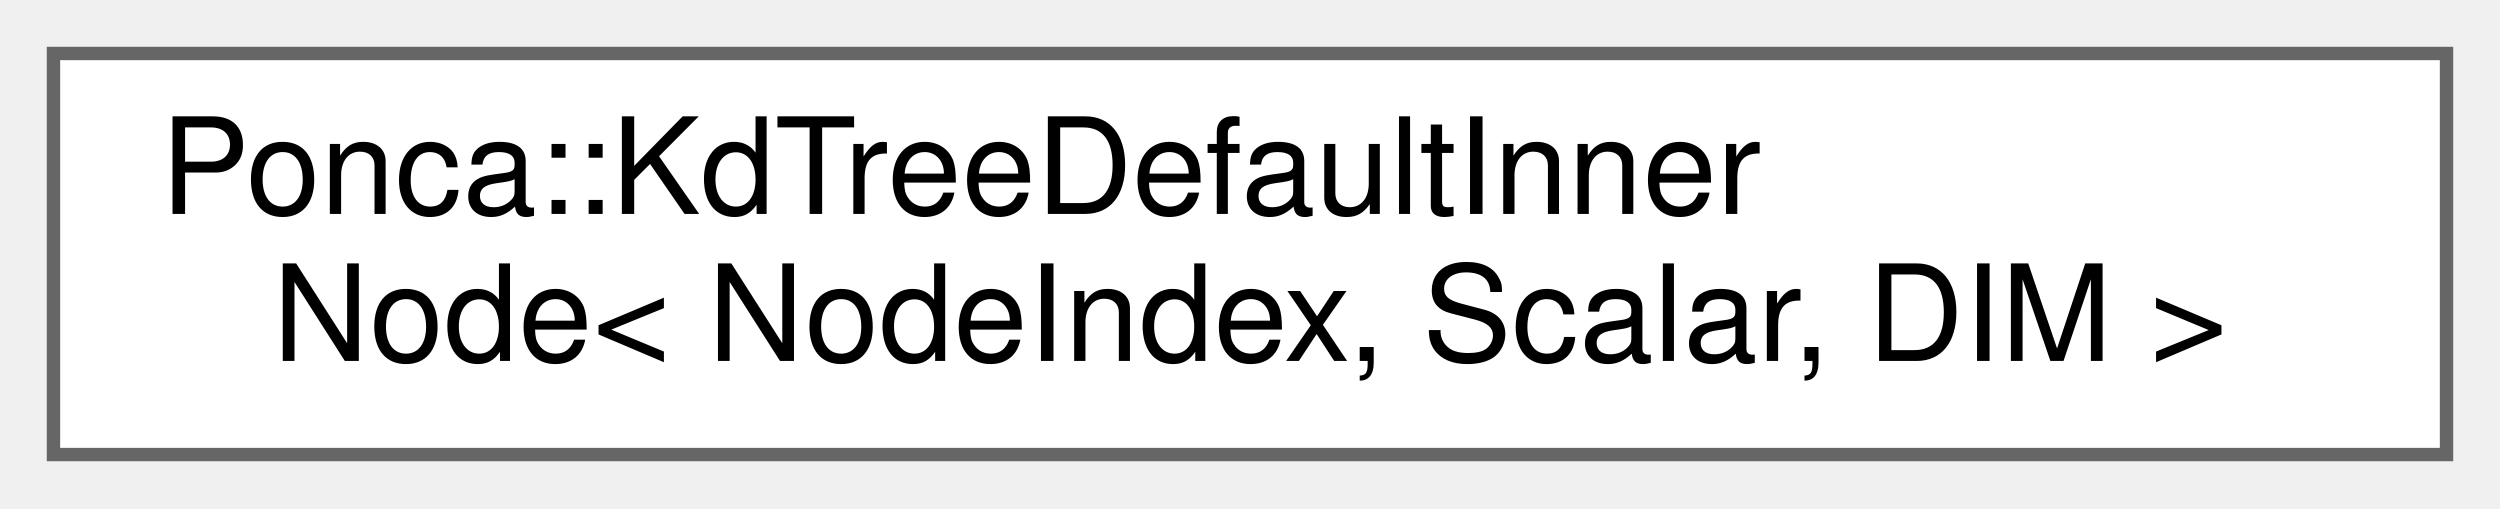
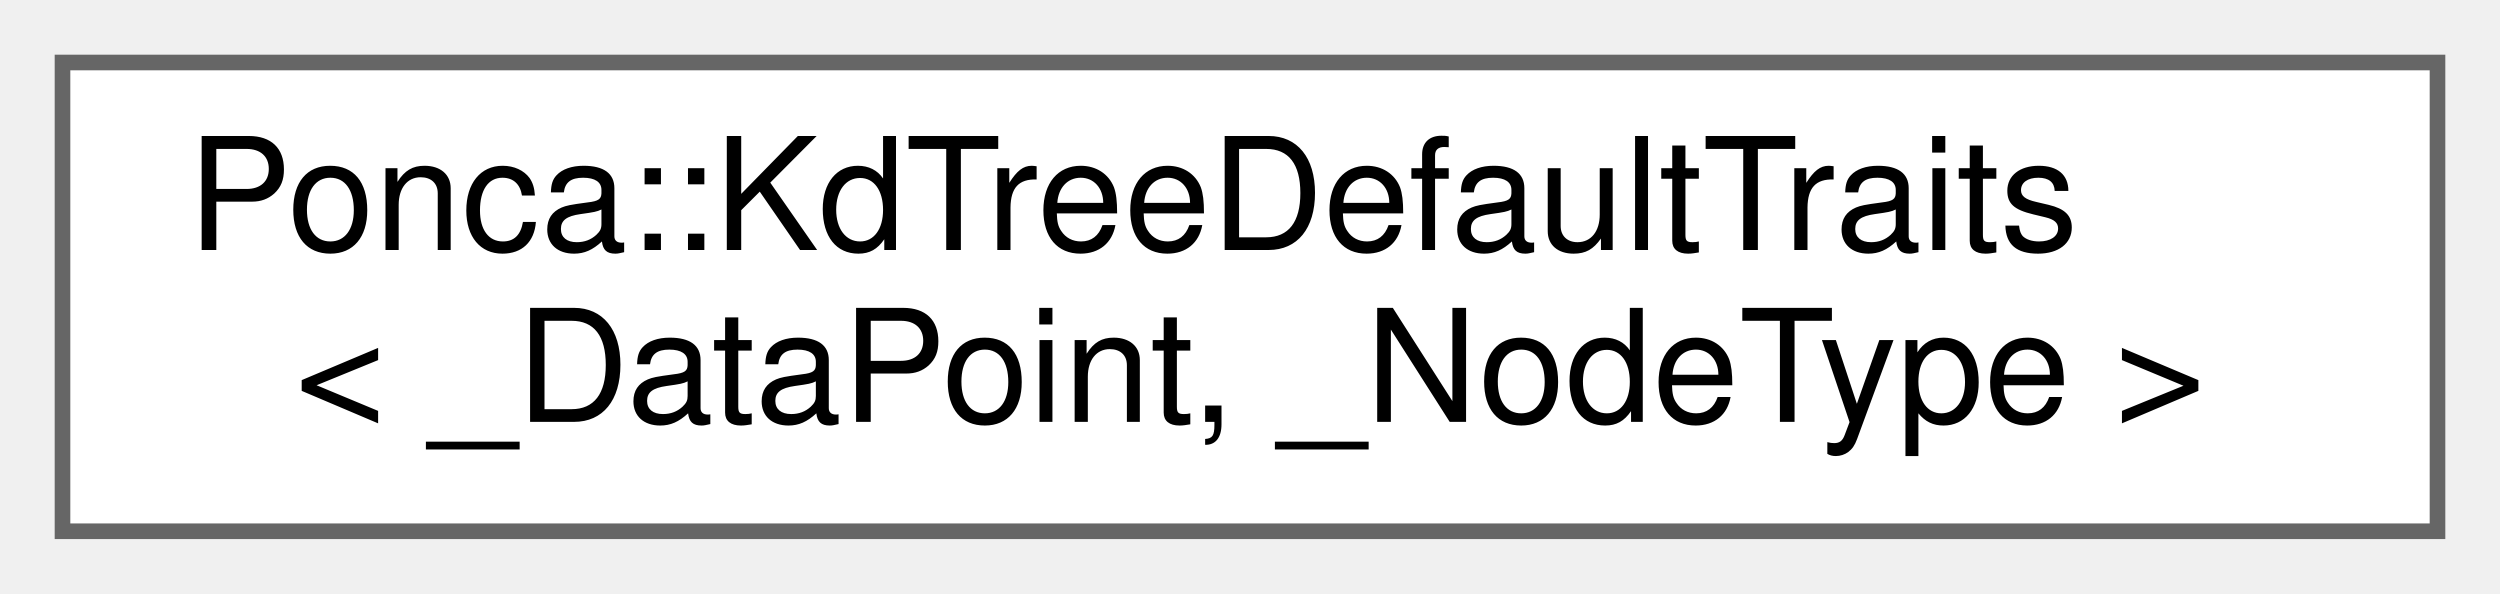
- <svg xmlns="http://www.w3.org/2000/svg" xmlns:xlink="http://www.w3.org/1999/xlink" width="187pt" height="38pt" viewBox="0.00 0.00 187.00 38.00">
+ <svg xmlns="http://www.w3.org/2000/svg" xmlns:xlink="http://www.w3.org/1999/xlink" width="160pt" height="38pt" viewBox="0.00 0.00 160.00 38.00">
  <g id="graph0" class="graph" transform="scale(1 1) rotate(0) translate(4 34)">
    <g id="Node000000" class="node">
      <g id="a_Node000000">
-         <a xlink:href="structPonca_1_1KdTreeDefaultInnerNode.html" target="_top" xlink:title=" ">
-           <polygon fill="white" stroke="#666666" points="179,-30 0,-30 0,0 179,0 179,-30" />
-           <text text-anchor="start" x="8" y="-18" font-family="Helvetica,sans-Serif" font-size="10.00">Ponca::KdTreeDefaultInner</text>
-           <text text-anchor="middle" x="89.5" y="-7" font-family="Helvetica,sans-Serif" font-size="10.00">Node&lt; NodeIndex, Scalar, DIM &gt;</text>
+         <a xlink:href="structPonca_1_1KdTreeDefaultTraits.html" target="_top" xlink:title="The default traits type used by the kd-tree.">
+           <polygon fill="white" stroke="#666666" points="152,-30 0,-30 0,0 152,0 152,-30" />
+           <text text-anchor="start" x="8" y="-18" font-family="Helvetica,sans-Serif" font-size="10.00">Ponca::KdTreeDefaultTraits</text>
+           <text text-anchor="middle" x="76" y="-7" font-family="Helvetica,sans-Serif" font-size="10.00">&lt; _DataPoint, _NodeType &gt;</text>
        </a>
      </g>
    </g>
  </g>
</svg>
